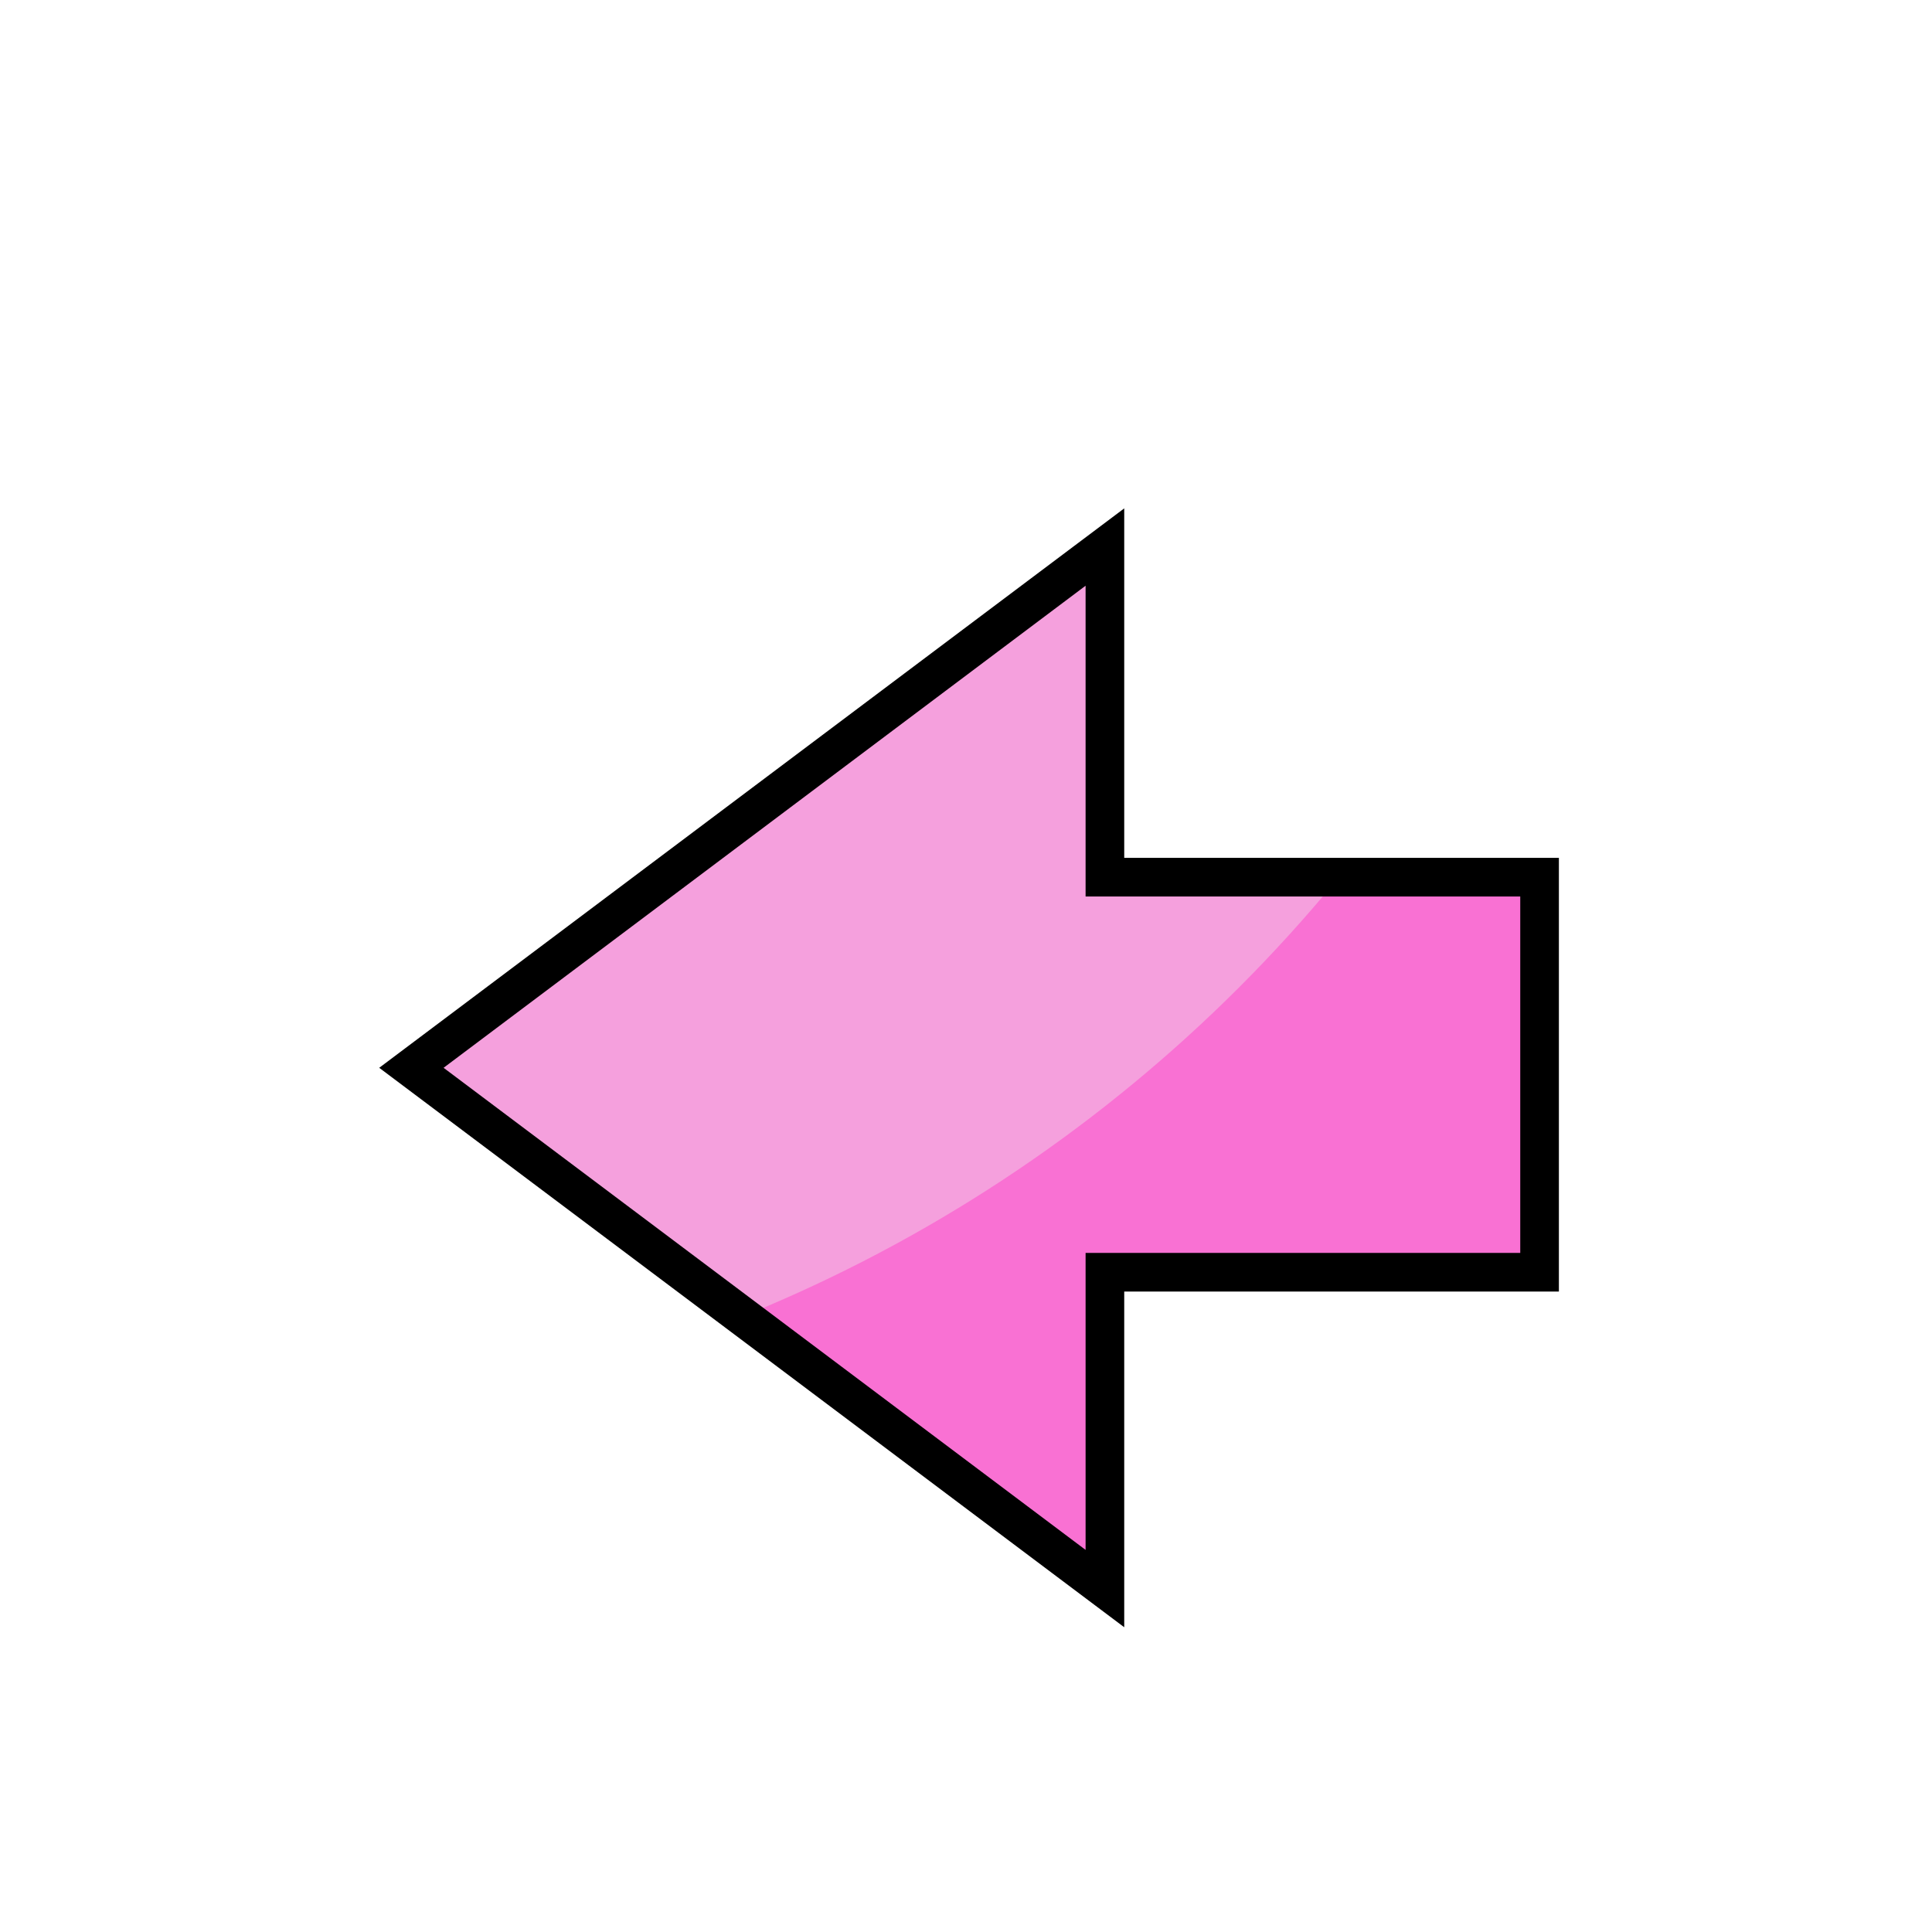
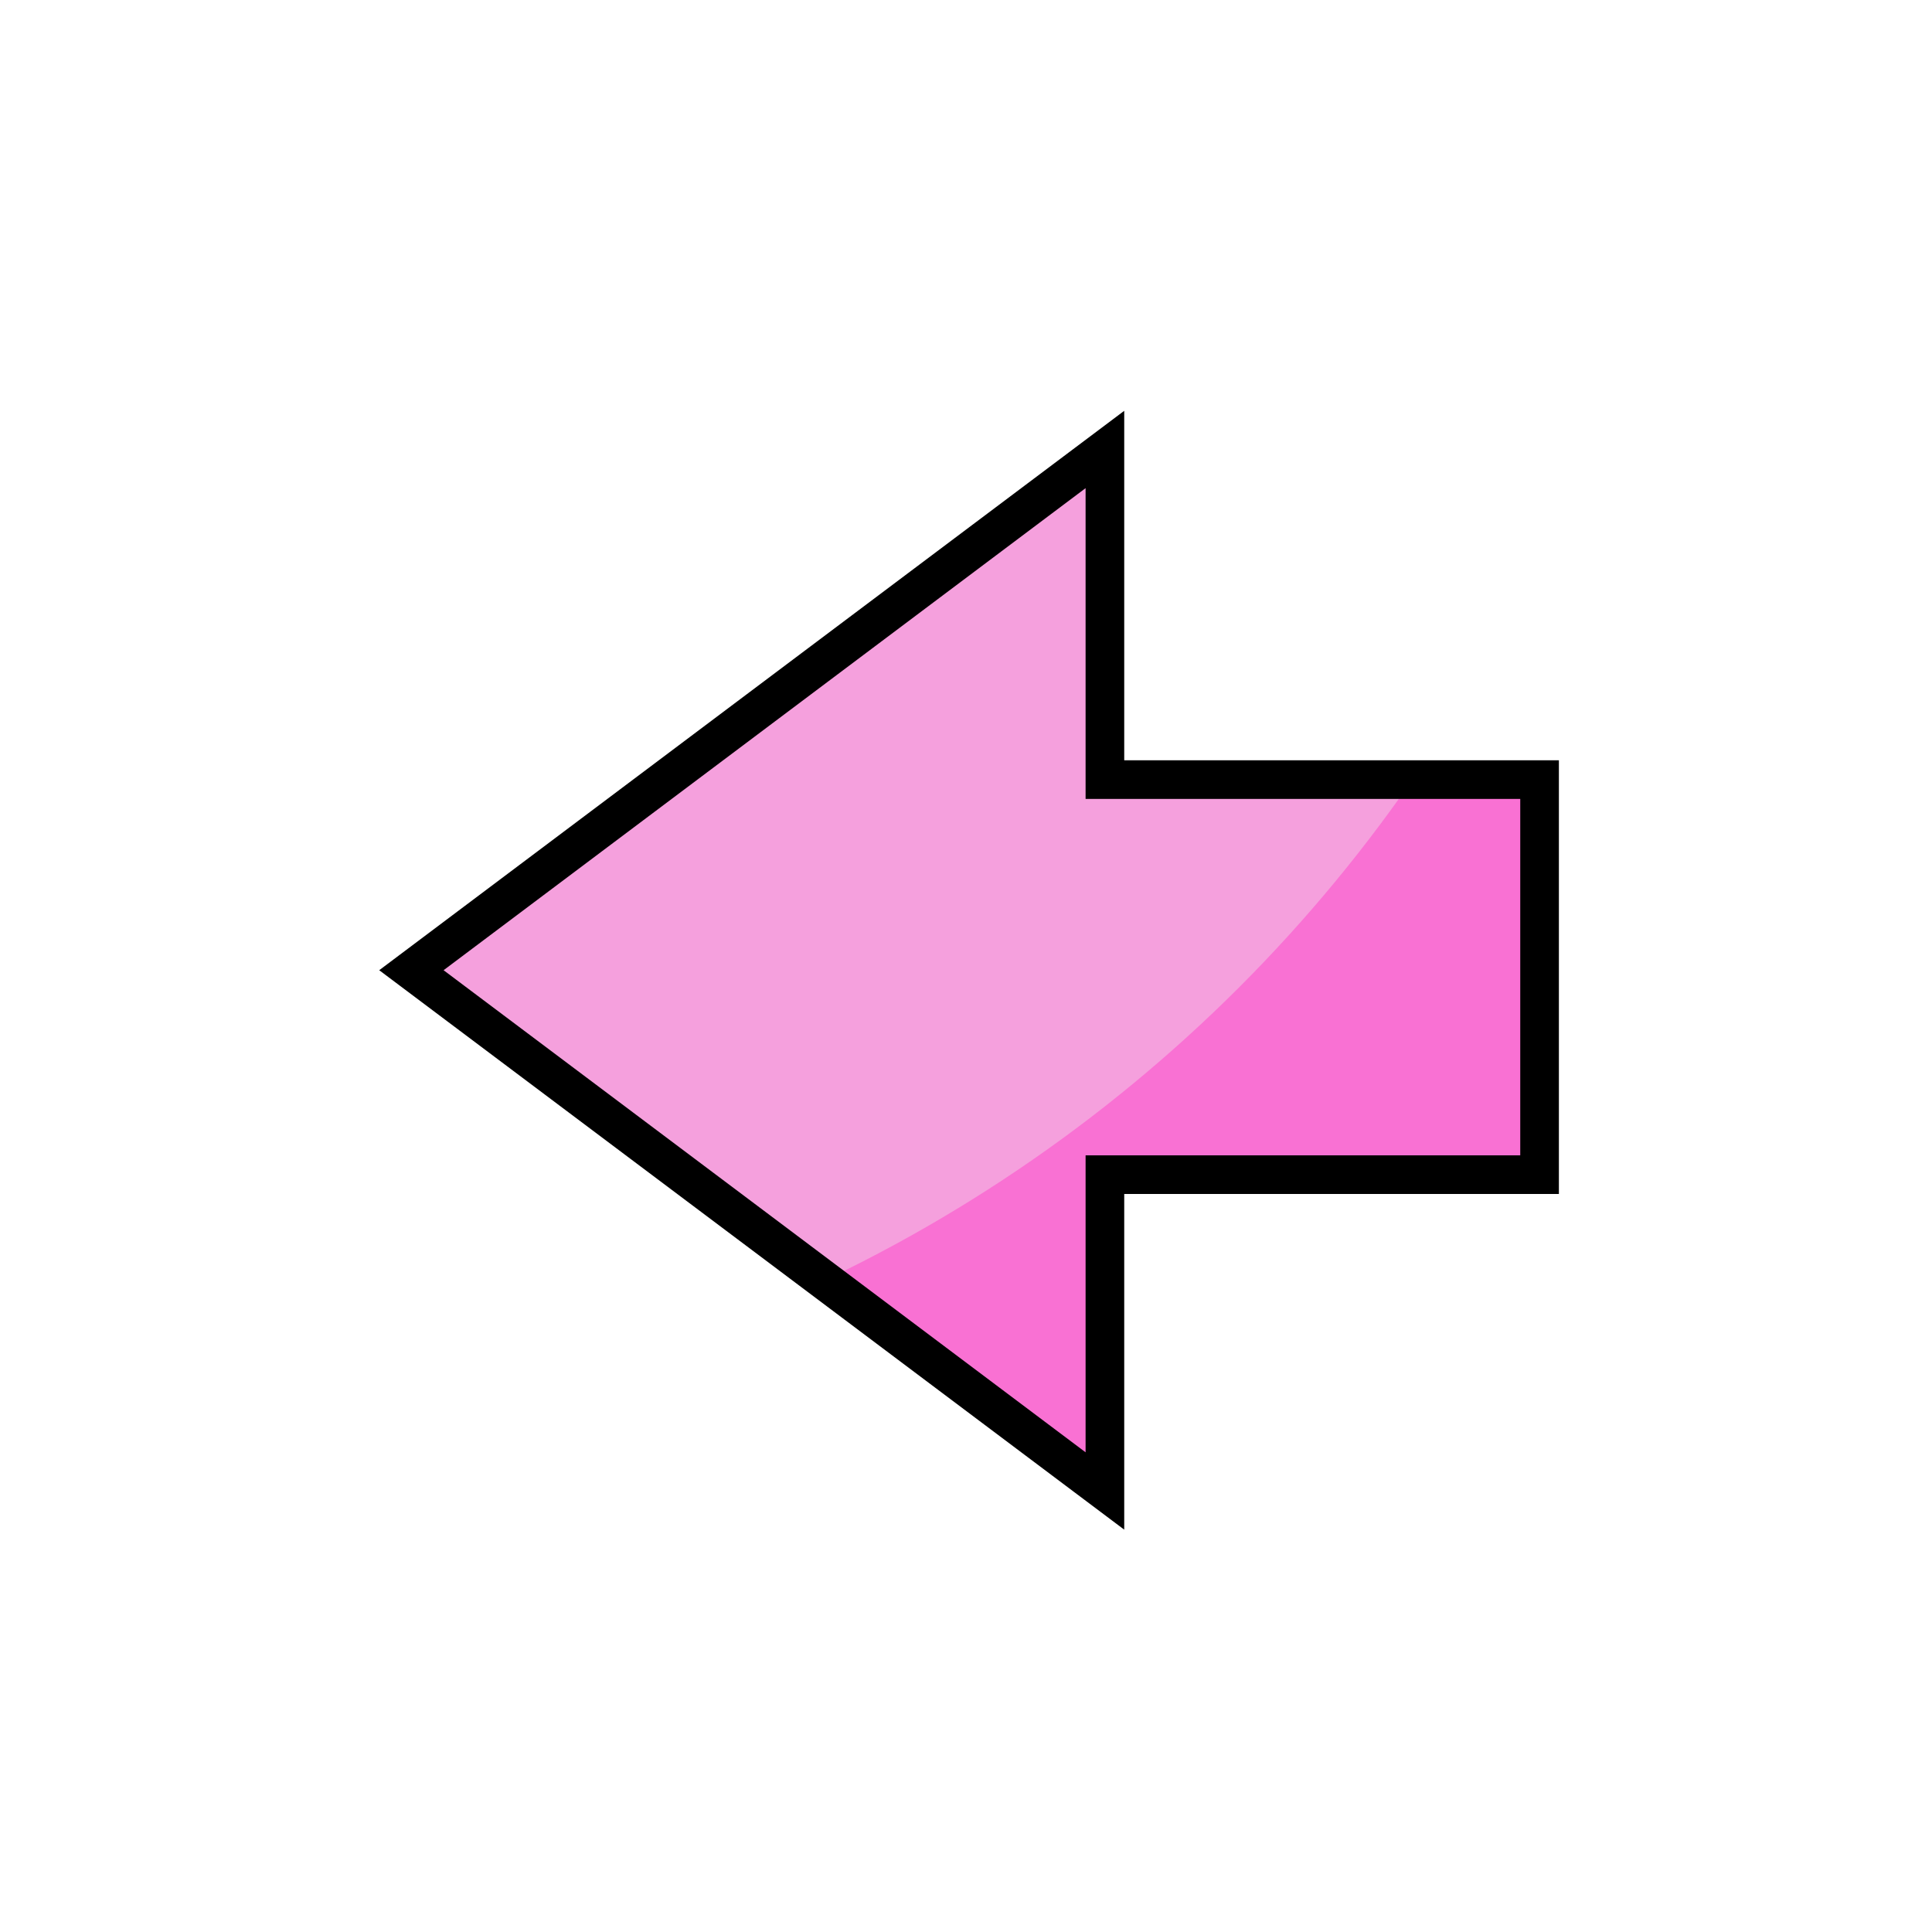
<svg xmlns="http://www.w3.org/2000/svg" id="svg8" version="1.1" viewBox="0 0 100 100" height="100" width="100">
  <defs id="defs2">
    <clipPath clipPathUnits="userSpaceOnUse" id="clipPath4597">
      <path d="m 143.899,191.062 -1.052,2.656 h 2.155 z m -4.443,6.047 h 2.005 l 0.768,-1.871 h 3.144 l 0.664,1.871 h 2.33 l -3.709,-8.446 h -1.512 z" style="fill:#87d639;fill-opacity:1;fill-rule:evenodd;stroke:#000000;stroke-width:0.265;stroke-linecap:butt;stroke-linejoin:miter;stroke-miterlimit:4;stroke-dasharray:none;stroke-opacity:1" id="path4599" />
    </clipPath>
    <clipPath clipPathUnits="userSpaceOnUse" id="clipPathShadow">
-       <path style="opacity:0.431;vector-effect:none;fill:#ff0000;fill-opacity:1;fill-rule:evenodd;stroke:none;stroke-width:2.077;stroke-linecap:butt;stroke-linejoin:miter;stroke-miterlimit:4;stroke-dasharray:none;stroke-dashoffset:0;stroke-opacity:1" d="M 79.688,45.403 H 57.19 V 28.315 L 39.243,41.792 21.294,55.269 39.243,68.745 57.19,82.224 V 65.851 h 22.498 z" id="main_path" />
+       <path style="opacity:0.431;vector-effect:none;fill:#ff0000;fill-opacity:1;fill-rule:evenodd;stroke:none;stroke-width:2.077;stroke-linecap:butt;stroke-linejoin:miter;stroke-miterlimit:4;stroke-dasharray:none;stroke-dashoffset:0;stroke-opacity:1" d="m 79.688,40.353 -22.498,0 V 23.265 L 39.243,36.741 21.294,50.218 39.243,63.694 57.19,77.173 V 60.8 l 22.498,0 z" id="main_path" />
    </clipPath>
  </defs>
  <g id="layer1">
-     <path style="fill:#f971d3;fill-opacity:1;fill-rule:evenodd;stroke:none;stroke-width:2.0;stroke-linecap:butt;stroke-linejoin:miter;stroke-miterlimit:4;stroke-dasharray:none;stroke-opacity:1" d="M 79.688,45.403 H 57.19 V 28.315 L 39.243,41.792 21.294,55.269 39.243,68.745 57.19,82.224 V 65.851 h 22.498 z" id="main_path" />
+     <path style="fill:#f971d3;fill-opacity:1;fill-rule:evenodd;stroke:none;stroke-width:2.0;stroke-linecap:butt;stroke-linejoin:miter;stroke-miterlimit:4;stroke-dasharray:none;stroke-opacity:1" d="m 79.688,40.353 -22.498,0 V 23.265 L 39.243,36.741 21.294,50.218 39.243,63.694 57.19,77.173 V 60.8 l 22.498,0 z" id="main_path" />
    <circle style="fill:#f5a0dd;fill-opacity:1;fill-rule:evenodd;stroke:none;stroke-width:2.0;stroke-linecap:butt;stroke-linejoin:miter;stroke-miterlimit:4;stroke-dasharray:none;stroke-opacity:1" id="shadow" cx="9.464" cy="-3.571" r="77.321" clip-path="url(#clipPathShadow)" />
-     <path style="fill:none;fill-opacity:1;fill-rule:evenodd;stroke:#000000;stroke-width:2.0;stroke-linecap:butt;stroke-linejoin:miter;stroke-miterlimit:4;stroke-dasharray:none;stroke-opacity:1" d="M 79.688,45.403 H 57.19 V 28.315 L 39.243,41.792 21.294,55.269 39.243,68.745 57.19,82.224 V 65.851 h 22.498 z" id="outline" />
+     <path style="fill:none;fill-opacity:1;fill-rule:evenodd;stroke:#000000;stroke-width:2.0;stroke-linecap:butt;stroke-linejoin:miter;stroke-miterlimit:4;stroke-dasharray:none;stroke-opacity:1" d="m 79.688,40.353 -22.498,0 V 23.265 L 39.243,36.741 21.294,50.218 39.243,63.694 57.19,77.173 V 60.8 l 22.498,0 z" id="outline" />
  </g>
</svg>
